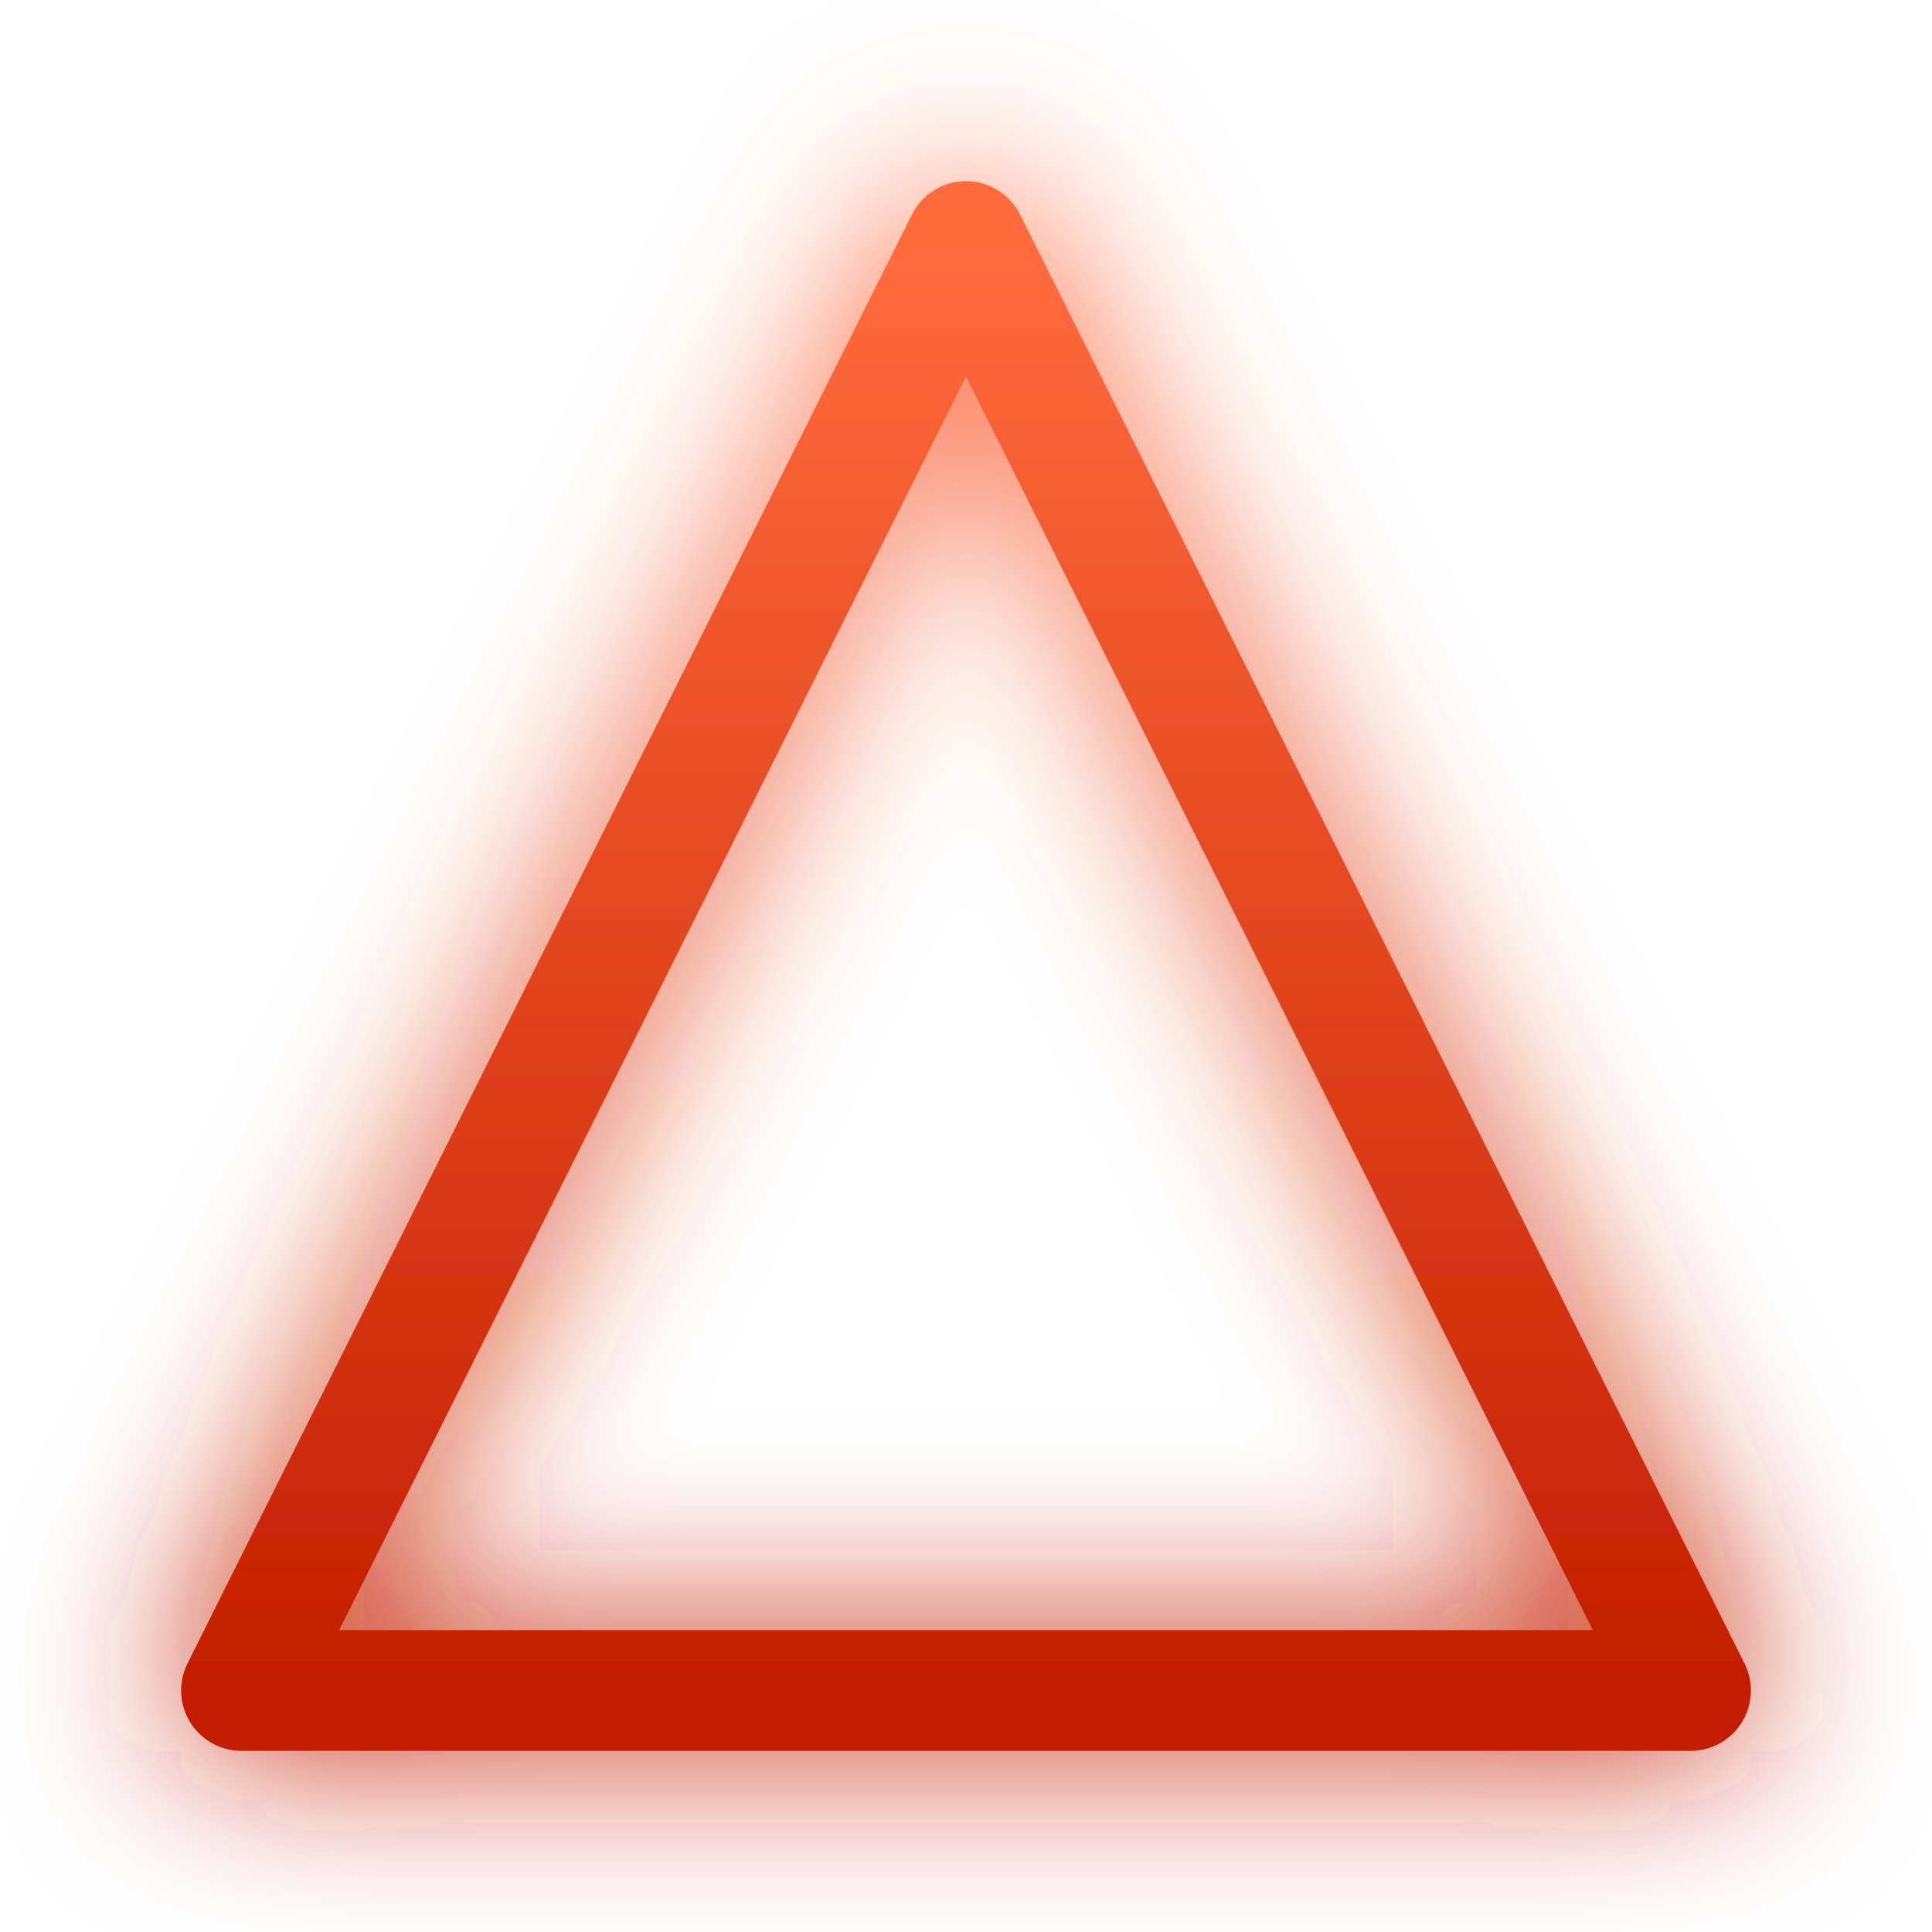
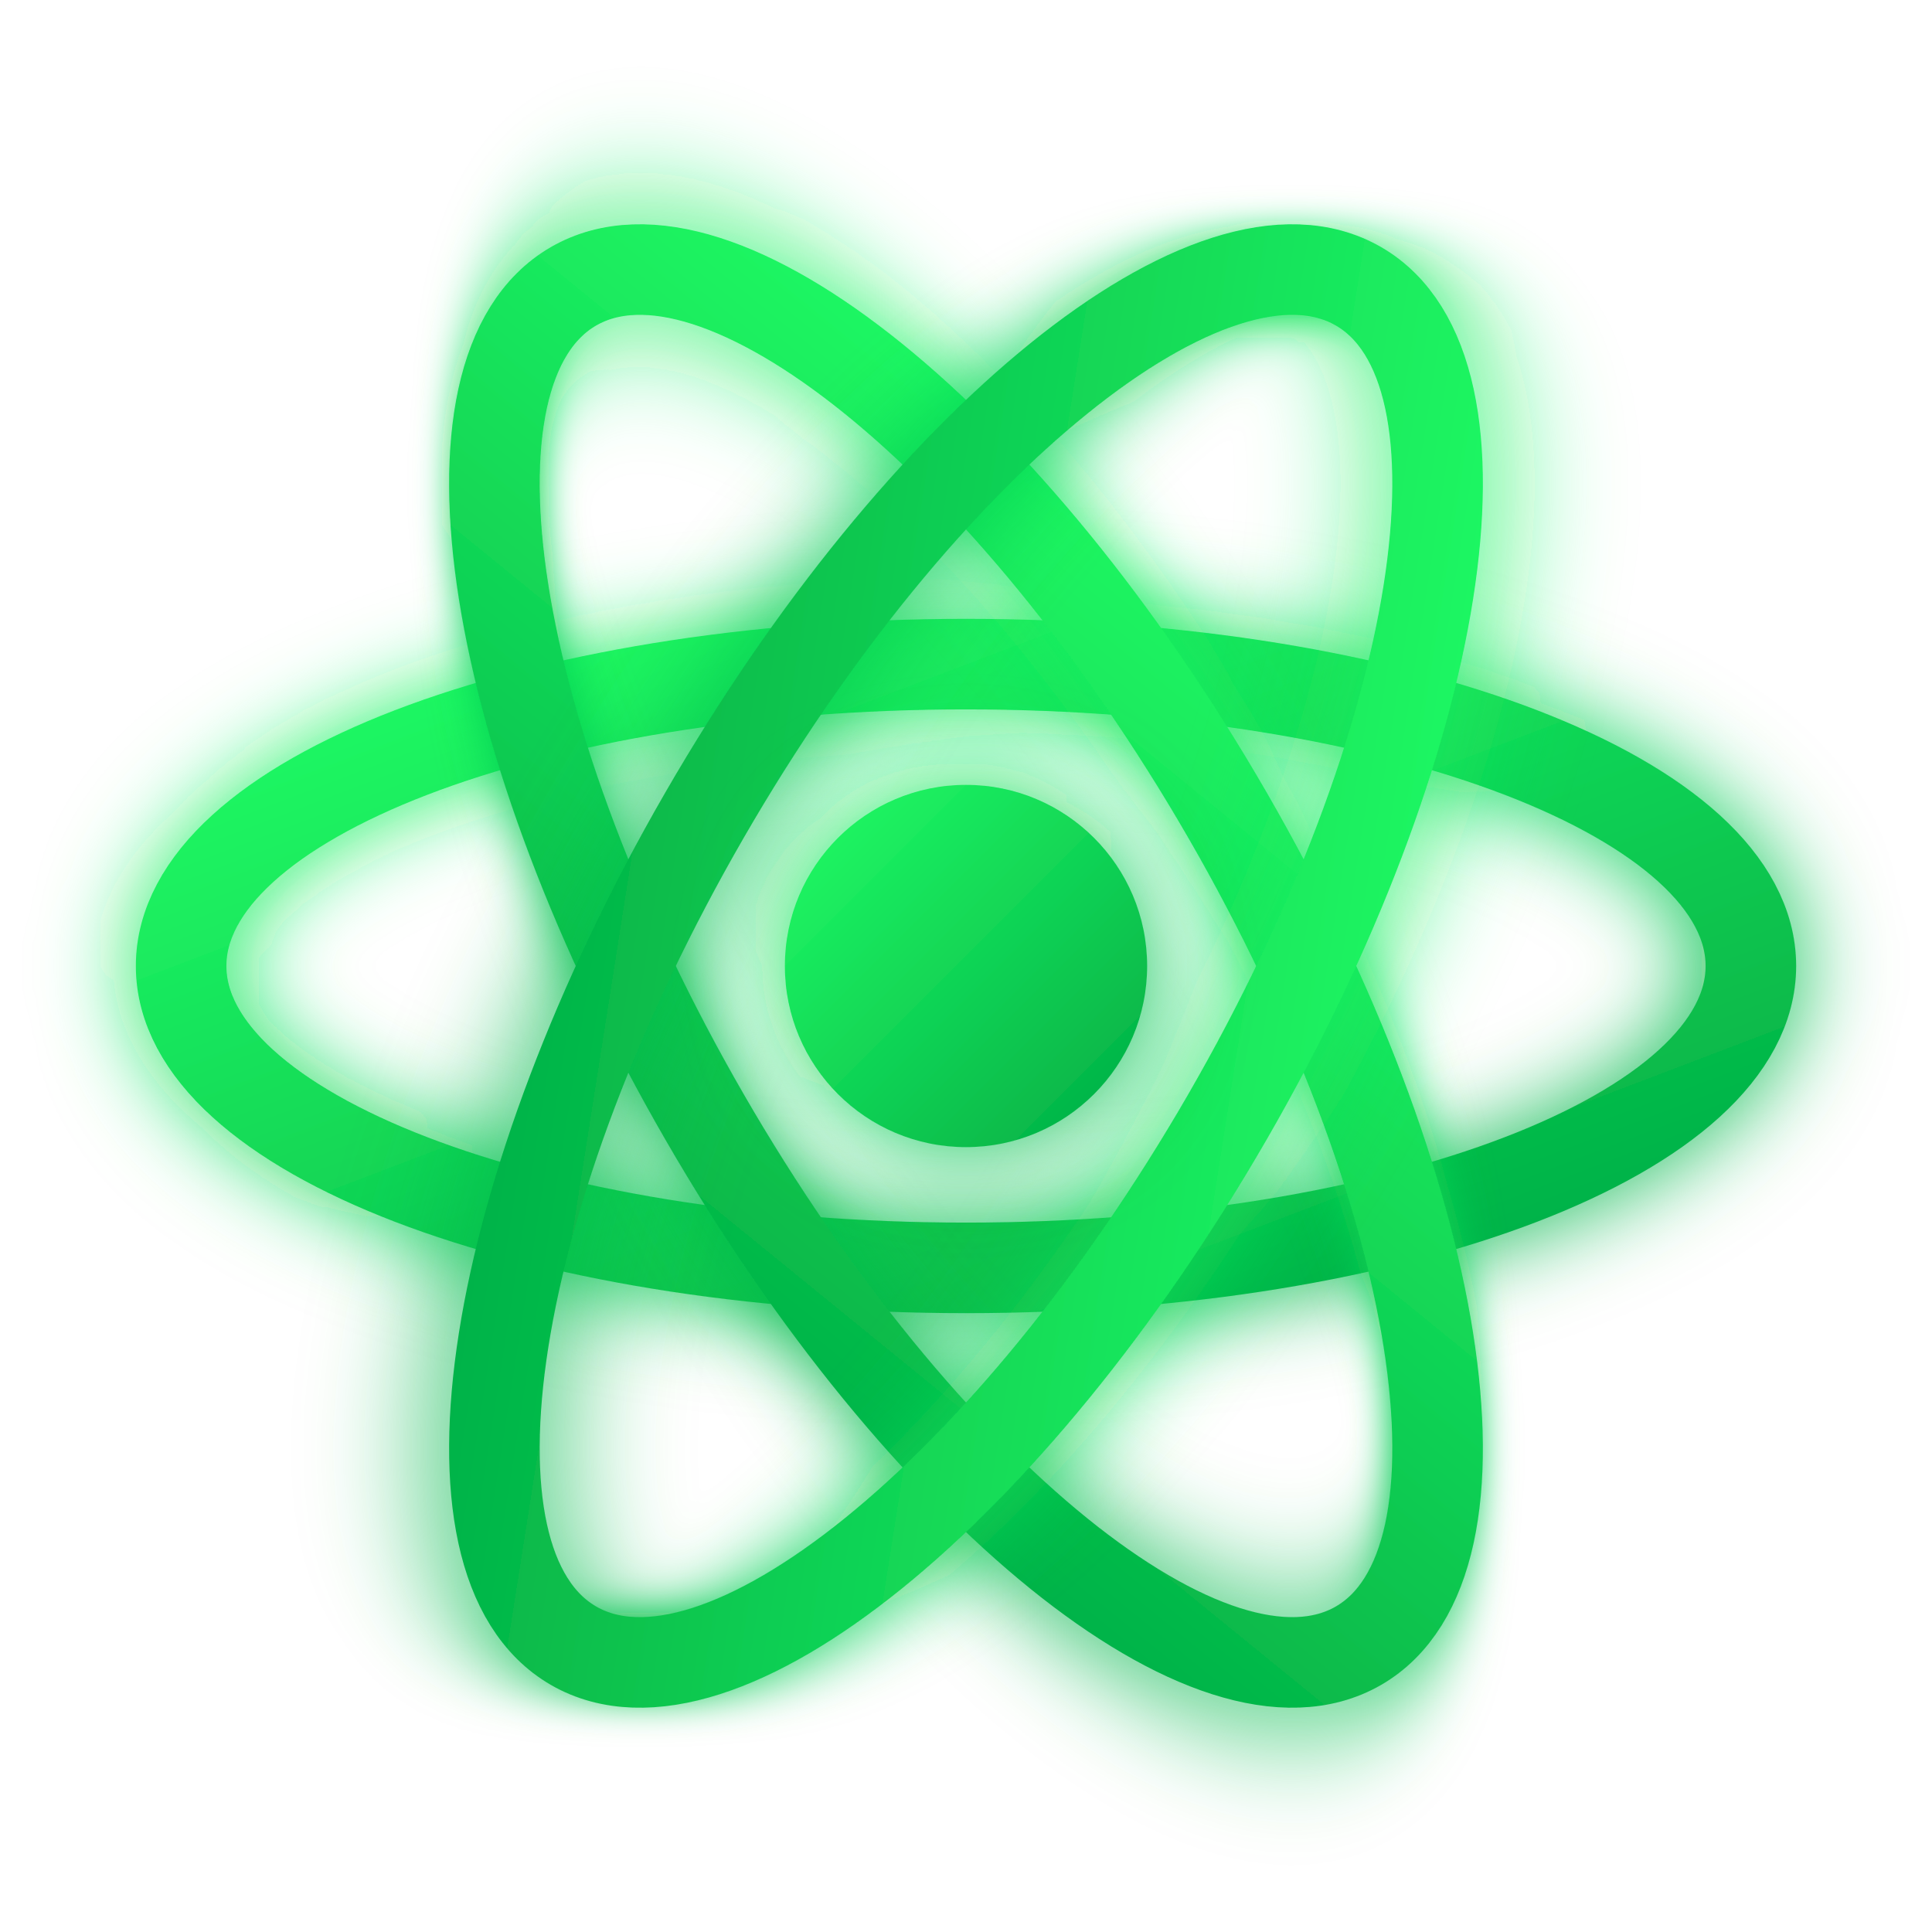
<svg xmlns="http://www.w3.org/2000/svg" viewBox="0 0 32 32">
  <defs>
-     <linearGradient id="glow" x1="0%" y1="0%" x2="0%" y2="100%">
-       <stop offset="0%" style="stop-color:#ff6b3d" />
-       <stop offset="100%" style="stop-color:#c41e00" />
+     <linearGradient id="atomGrad" x1="0%" y1="0%" x2="100%" y2="100%">
+       <stop offset="0%" style="stop-color:#22ff66" />
+       <stop offset="100%" style="stop-color:#00aa44" />
    </linearGradient>
-     <filter id="neon" x="-50%" y="-50%" width="200%" height="200%">
-       <feGaussianBlur stdDeviation="1.5" result="blur" />
+     <filter id="glow" x="-50%" y="-50%" width="200%" height="200%">
+       <feGaussianBlur stdDeviation="0.8" result="blur" />
      <feMerge>
        <feMergeNode in="blur" />
        <feMergeNode in="SourceGraphic" />
      </feMerge>
    </filter>
  </defs>
-   <path d="M16 4 L28 28 L4 28 Z" fill="none" stroke="url(#glow)" stroke-width="2" stroke-linejoin="round" filter="url(#neon)" />
+   <ellipse cx="16" cy="16" rx="13" ry="5" fill="none" stroke="url(#atomGrad)" stroke-width="1.5" filter="url(#glow)" transform="rotate(0 16 16)" />
+   <ellipse cx="16" cy="16" rx="13" ry="5" fill="none" stroke="url(#atomGrad)" stroke-width="1.5" filter="url(#glow)" transform="rotate(60 16 16)" />
+   <ellipse cx="16" cy="16" rx="13" ry="5" fill="none" stroke="url(#atomGrad)" stroke-width="1.5" filter="url(#glow)" transform="rotate(120 16 16)" />
+   <circle cx="16" cy="16" r="3" fill="url(#atomGrad)" filter="url(#glow)" />
</svg>
